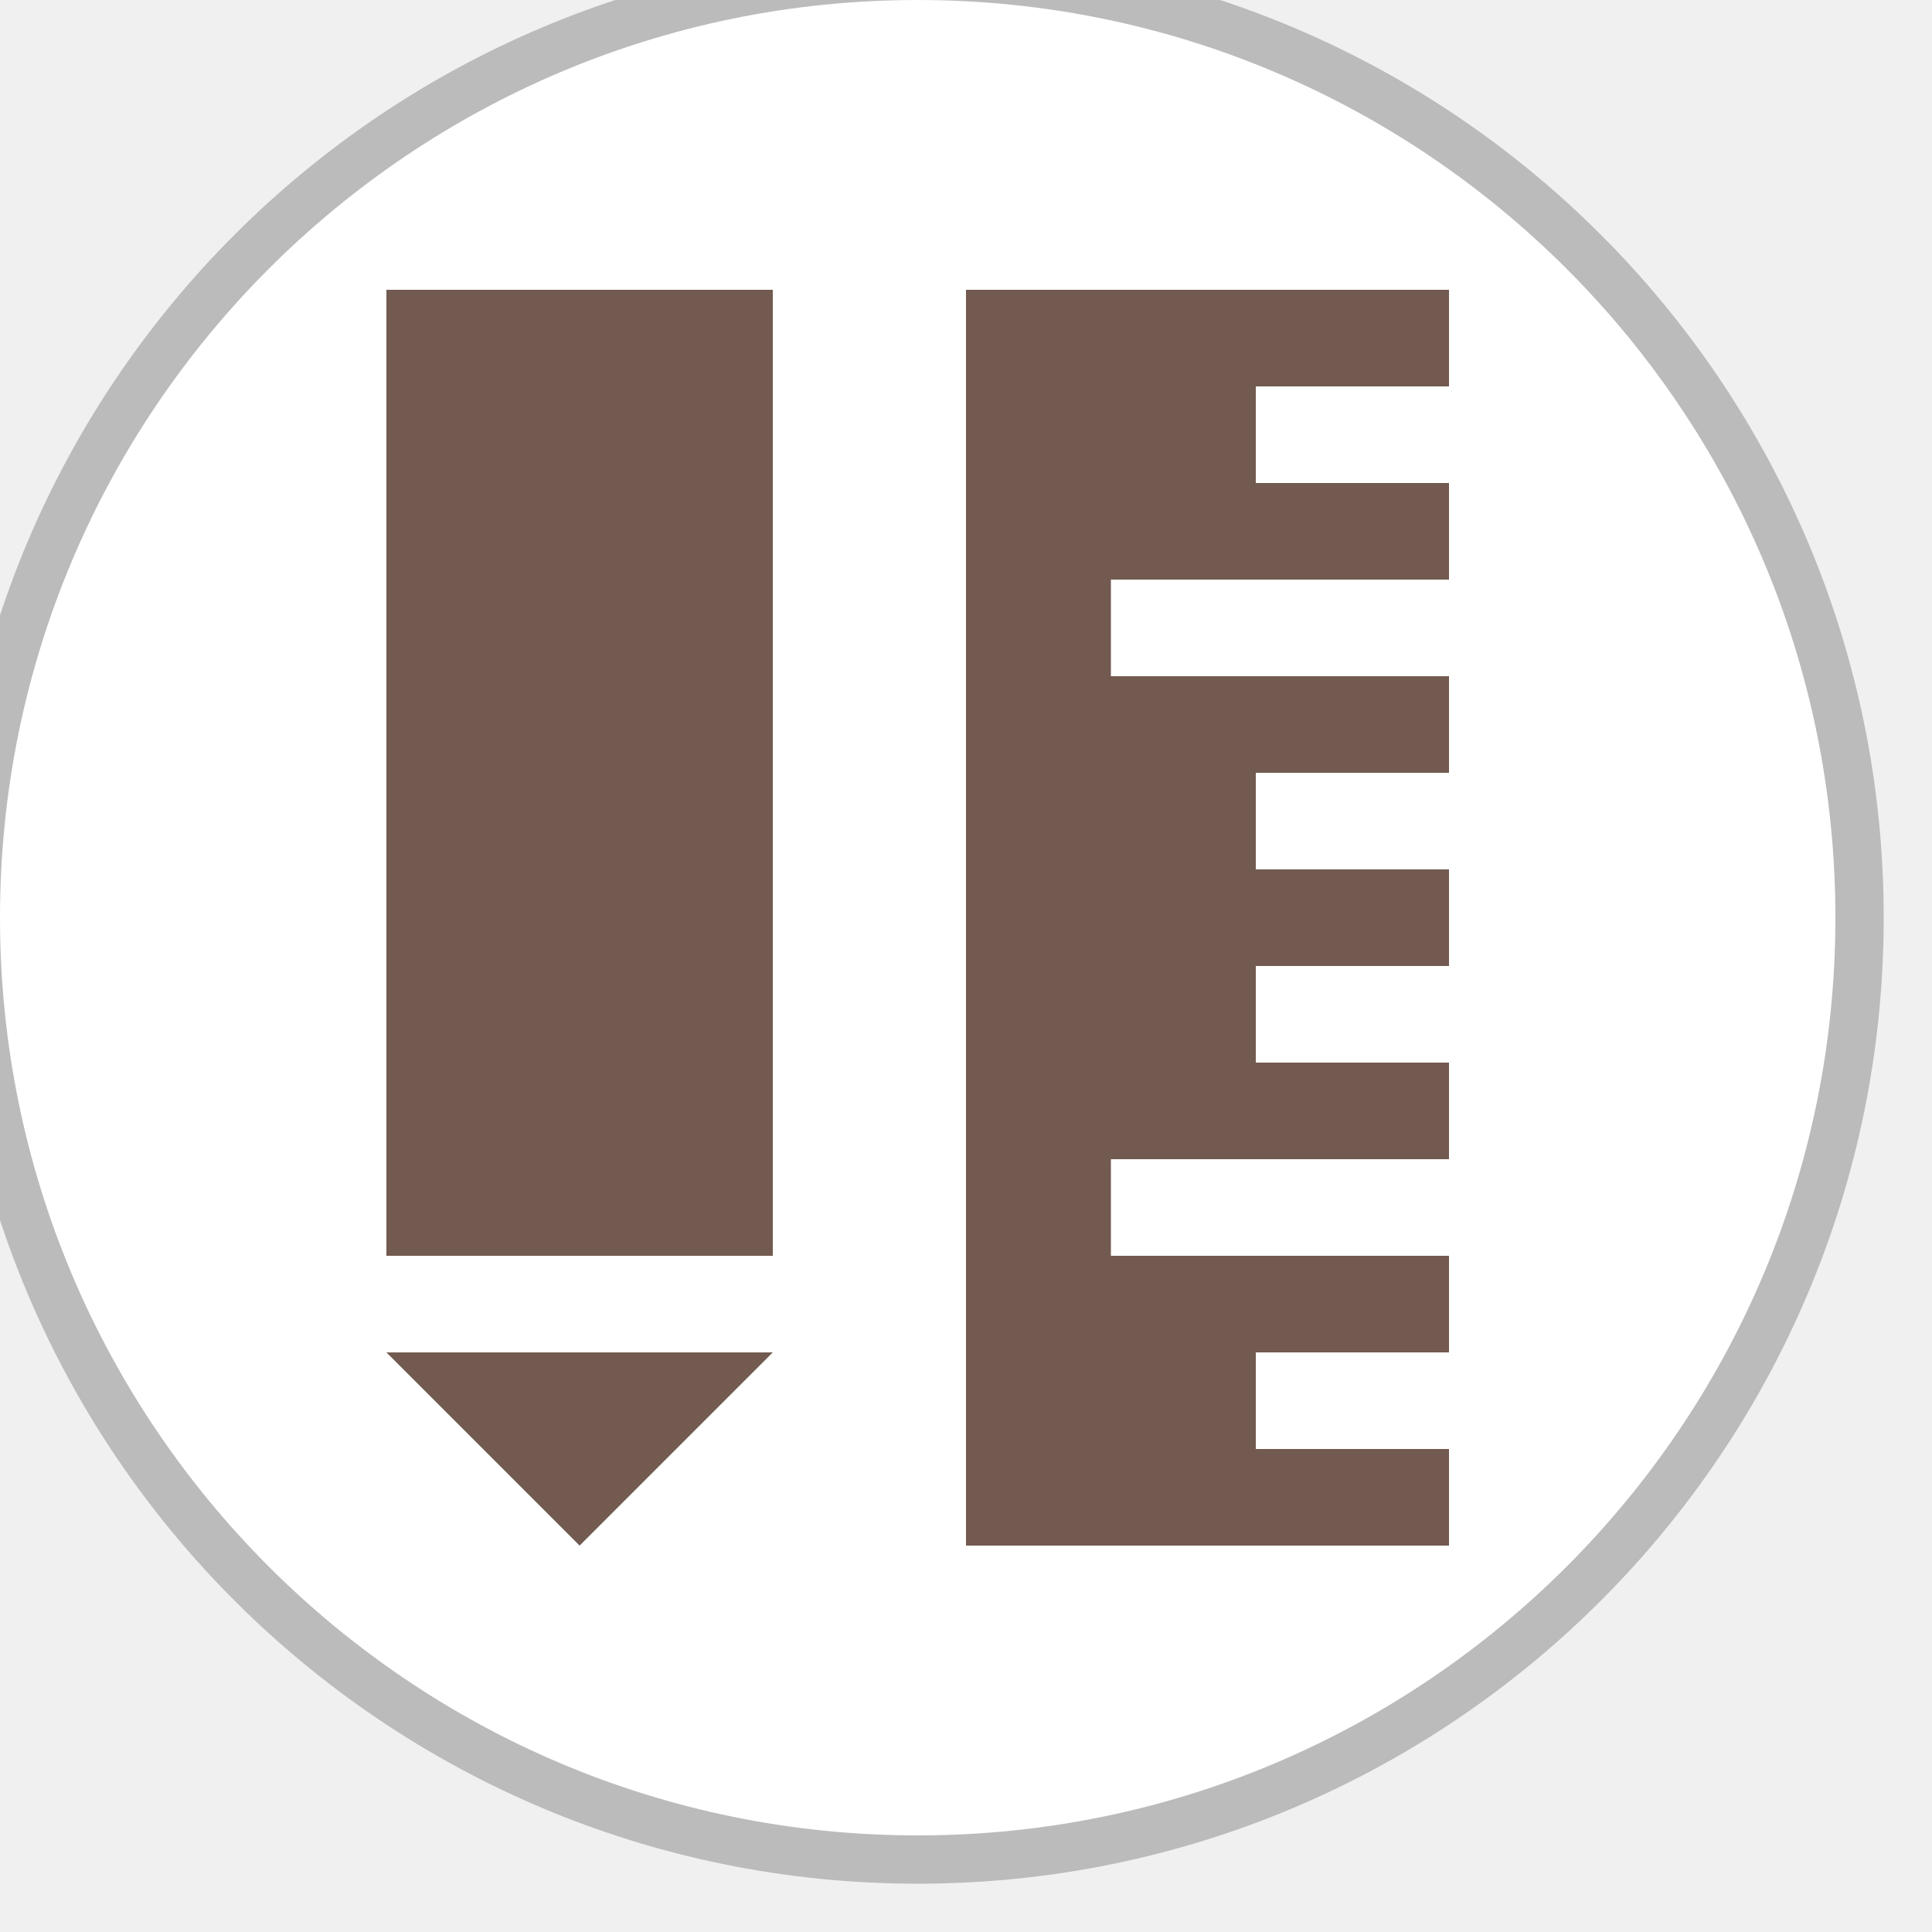
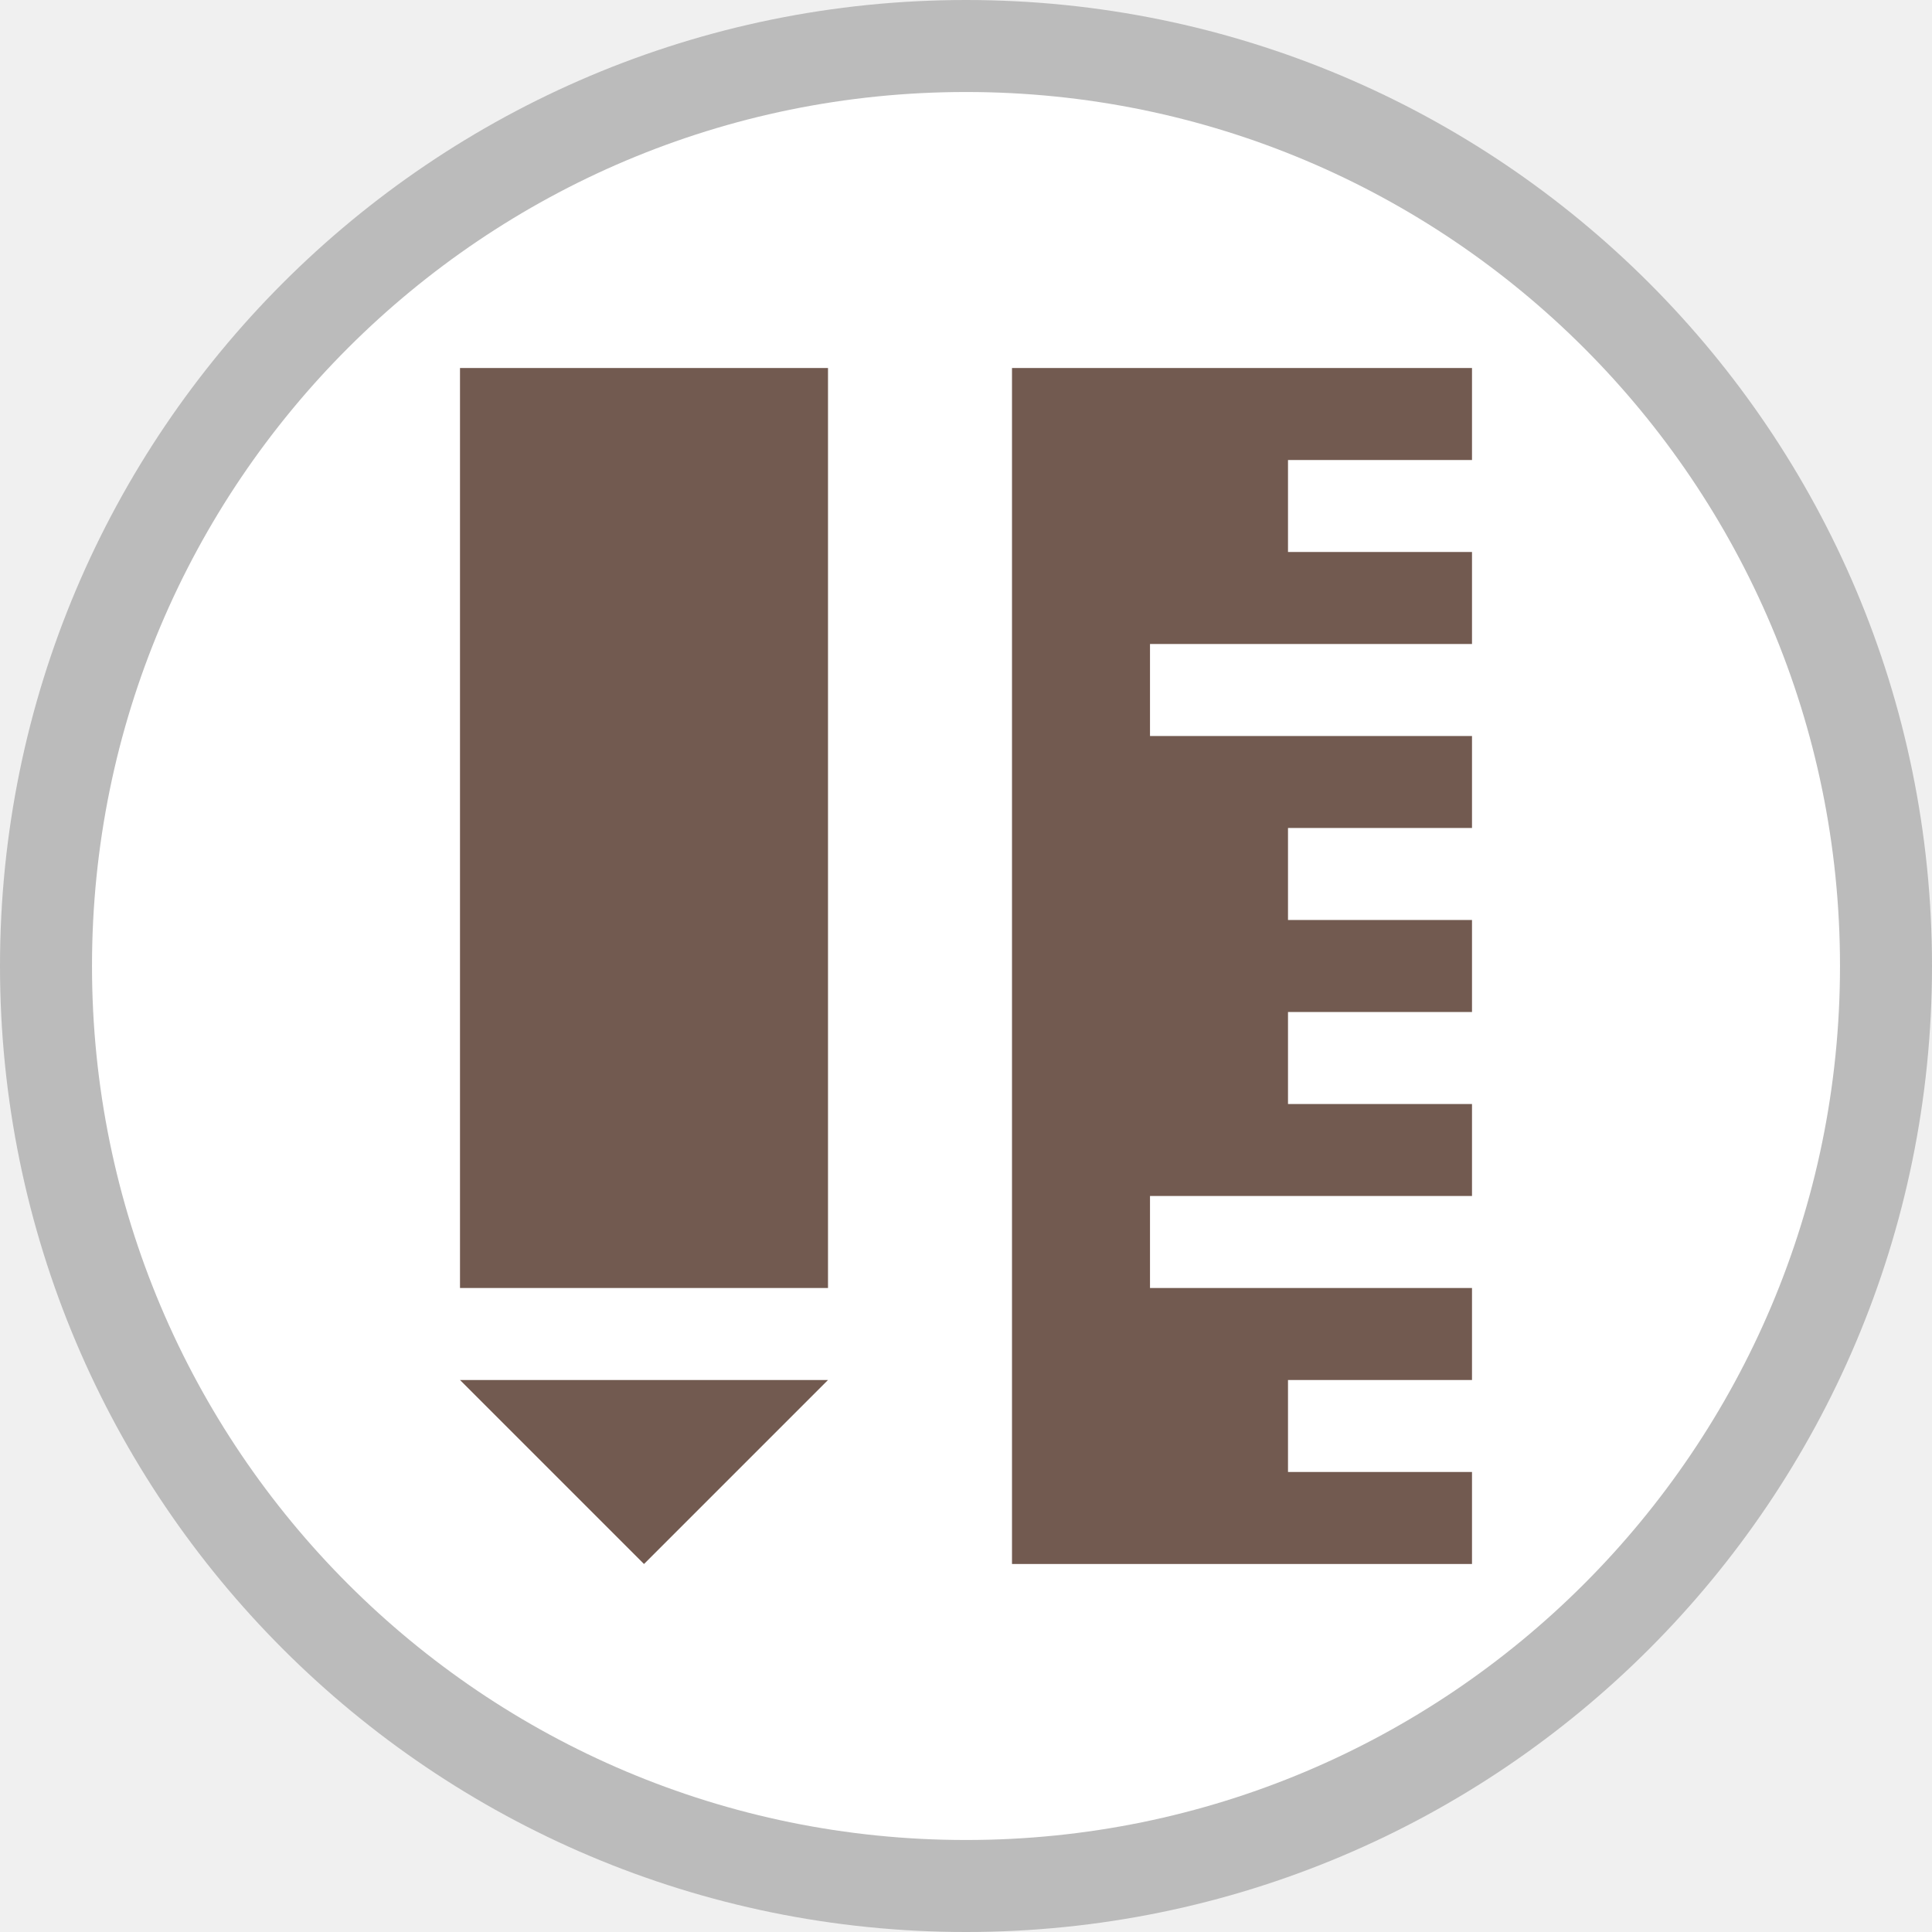
- <svg xmlns="http://www.w3.org/2000/svg" viewBox="0 0 20 20" height="20" width="20">
-   <rect fill="none" x="0" y="0" width="20" height="20" />
-   <rect x="0" y="0" rx="9.5" ry="9.5" width="19" height="19" stroke="#bbb" style="stroke-linejoin:round;stroke-miterlimit:4;" fill="#bbb" stroke-width="1" />
-   <rect x="0" y="0" width="19" height="19" rx="9.5" ry="9.5" fill="#fff" />
-   <path fill="#725a50" transform="translate(2 2)" d="M11,13v-1h2v-1H9.5v-1H13V9h-2V8h2V7h-2V6h2V5H9.5V4H13V3h-2V2h2V1H8v13h5v-1H11z M6,11H2V1h4V11z M6,12l-2,2l-2-2H6z" />
+ <svg xmlns="http://www.w3.org/2000/svg" viewBox="0 0 21 21" height="21" width="21">
+   <rect fill="none" x="0" y="0" width="21" height="21" />
+   <rect x="1" y="1" rx="9.5" ry="9.5" width="19" height="19" stroke="#bbb" style="stroke-linejoin:round;stroke-miterlimit:4;" fill="#bbb" stroke-width="2" />
+   <rect x="1" y="1" width="19" height="19" rx="9.5" ry="9.5" fill="#fff" />
+   <path fill="#725a50" transform="translate(3 3)" d="M11,13v-1h2v-1H9.5v-1H13V9h-2V8h2V7h-2V6h2V5H9.5V4H13V3h-2V2h2V1H8v13h5v-1H11z M6,11H2V1h4V11z M6,12l-2,2l-2-2H6z" />
</svg>
